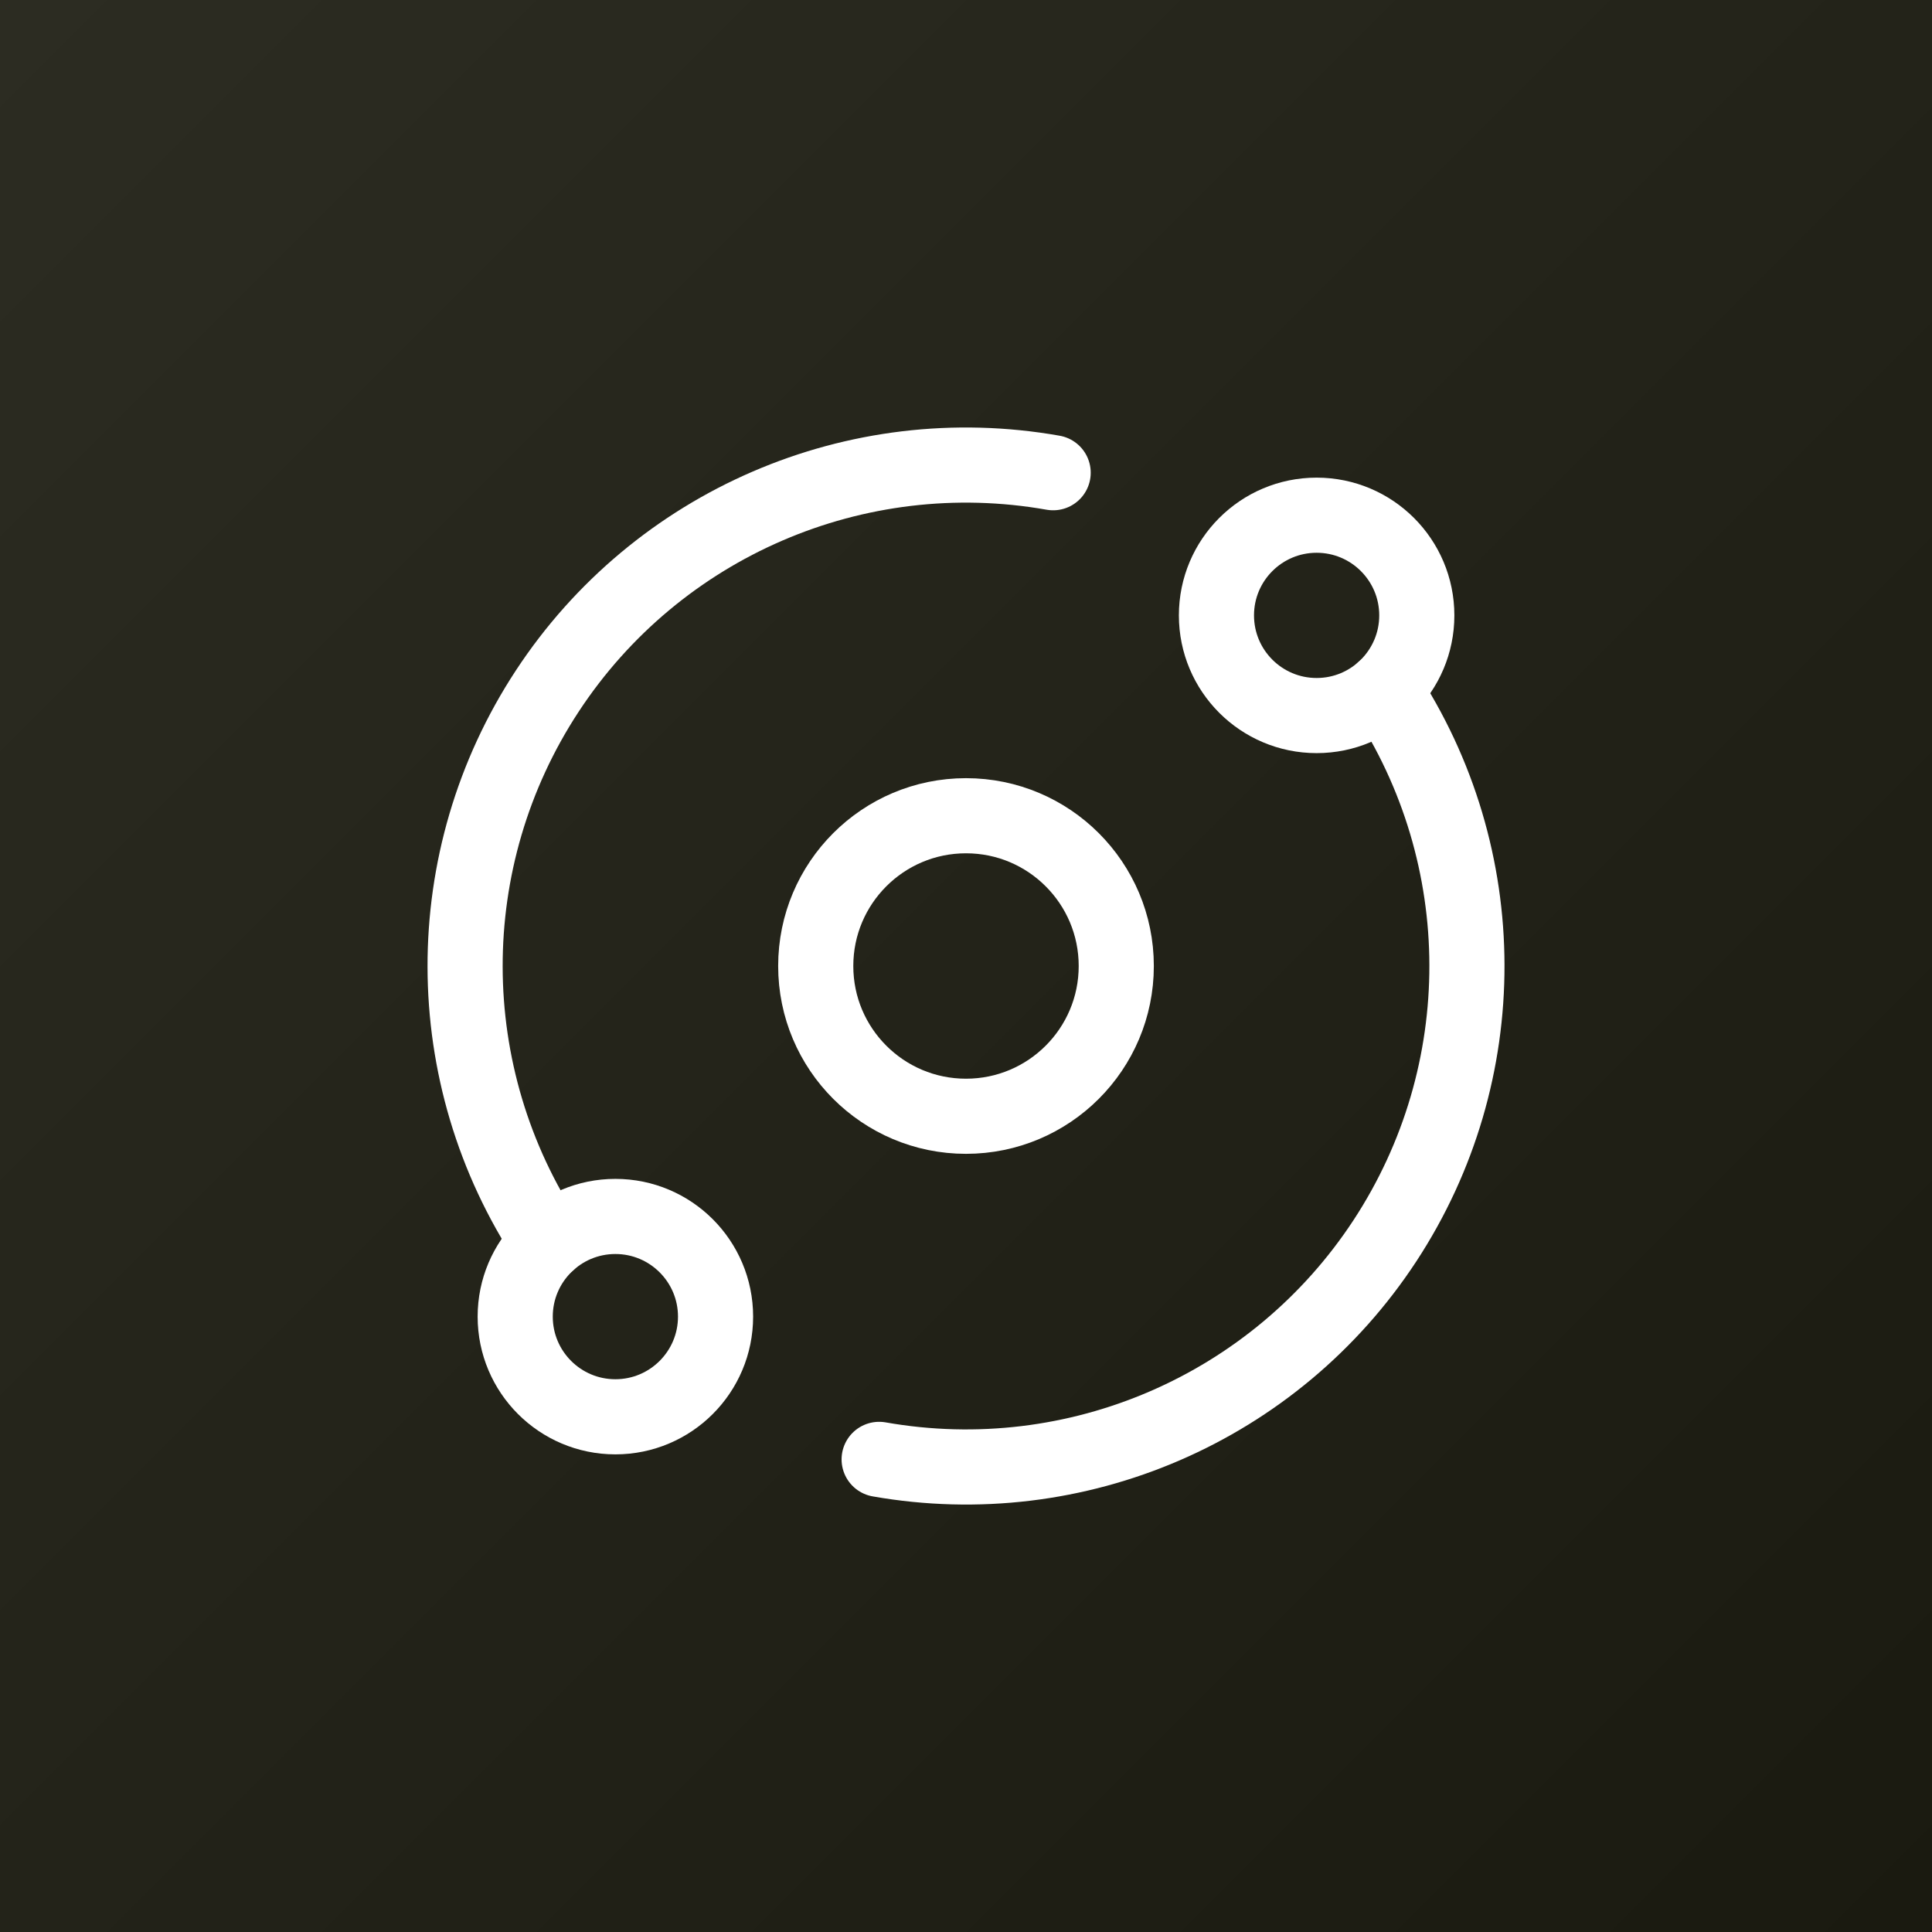
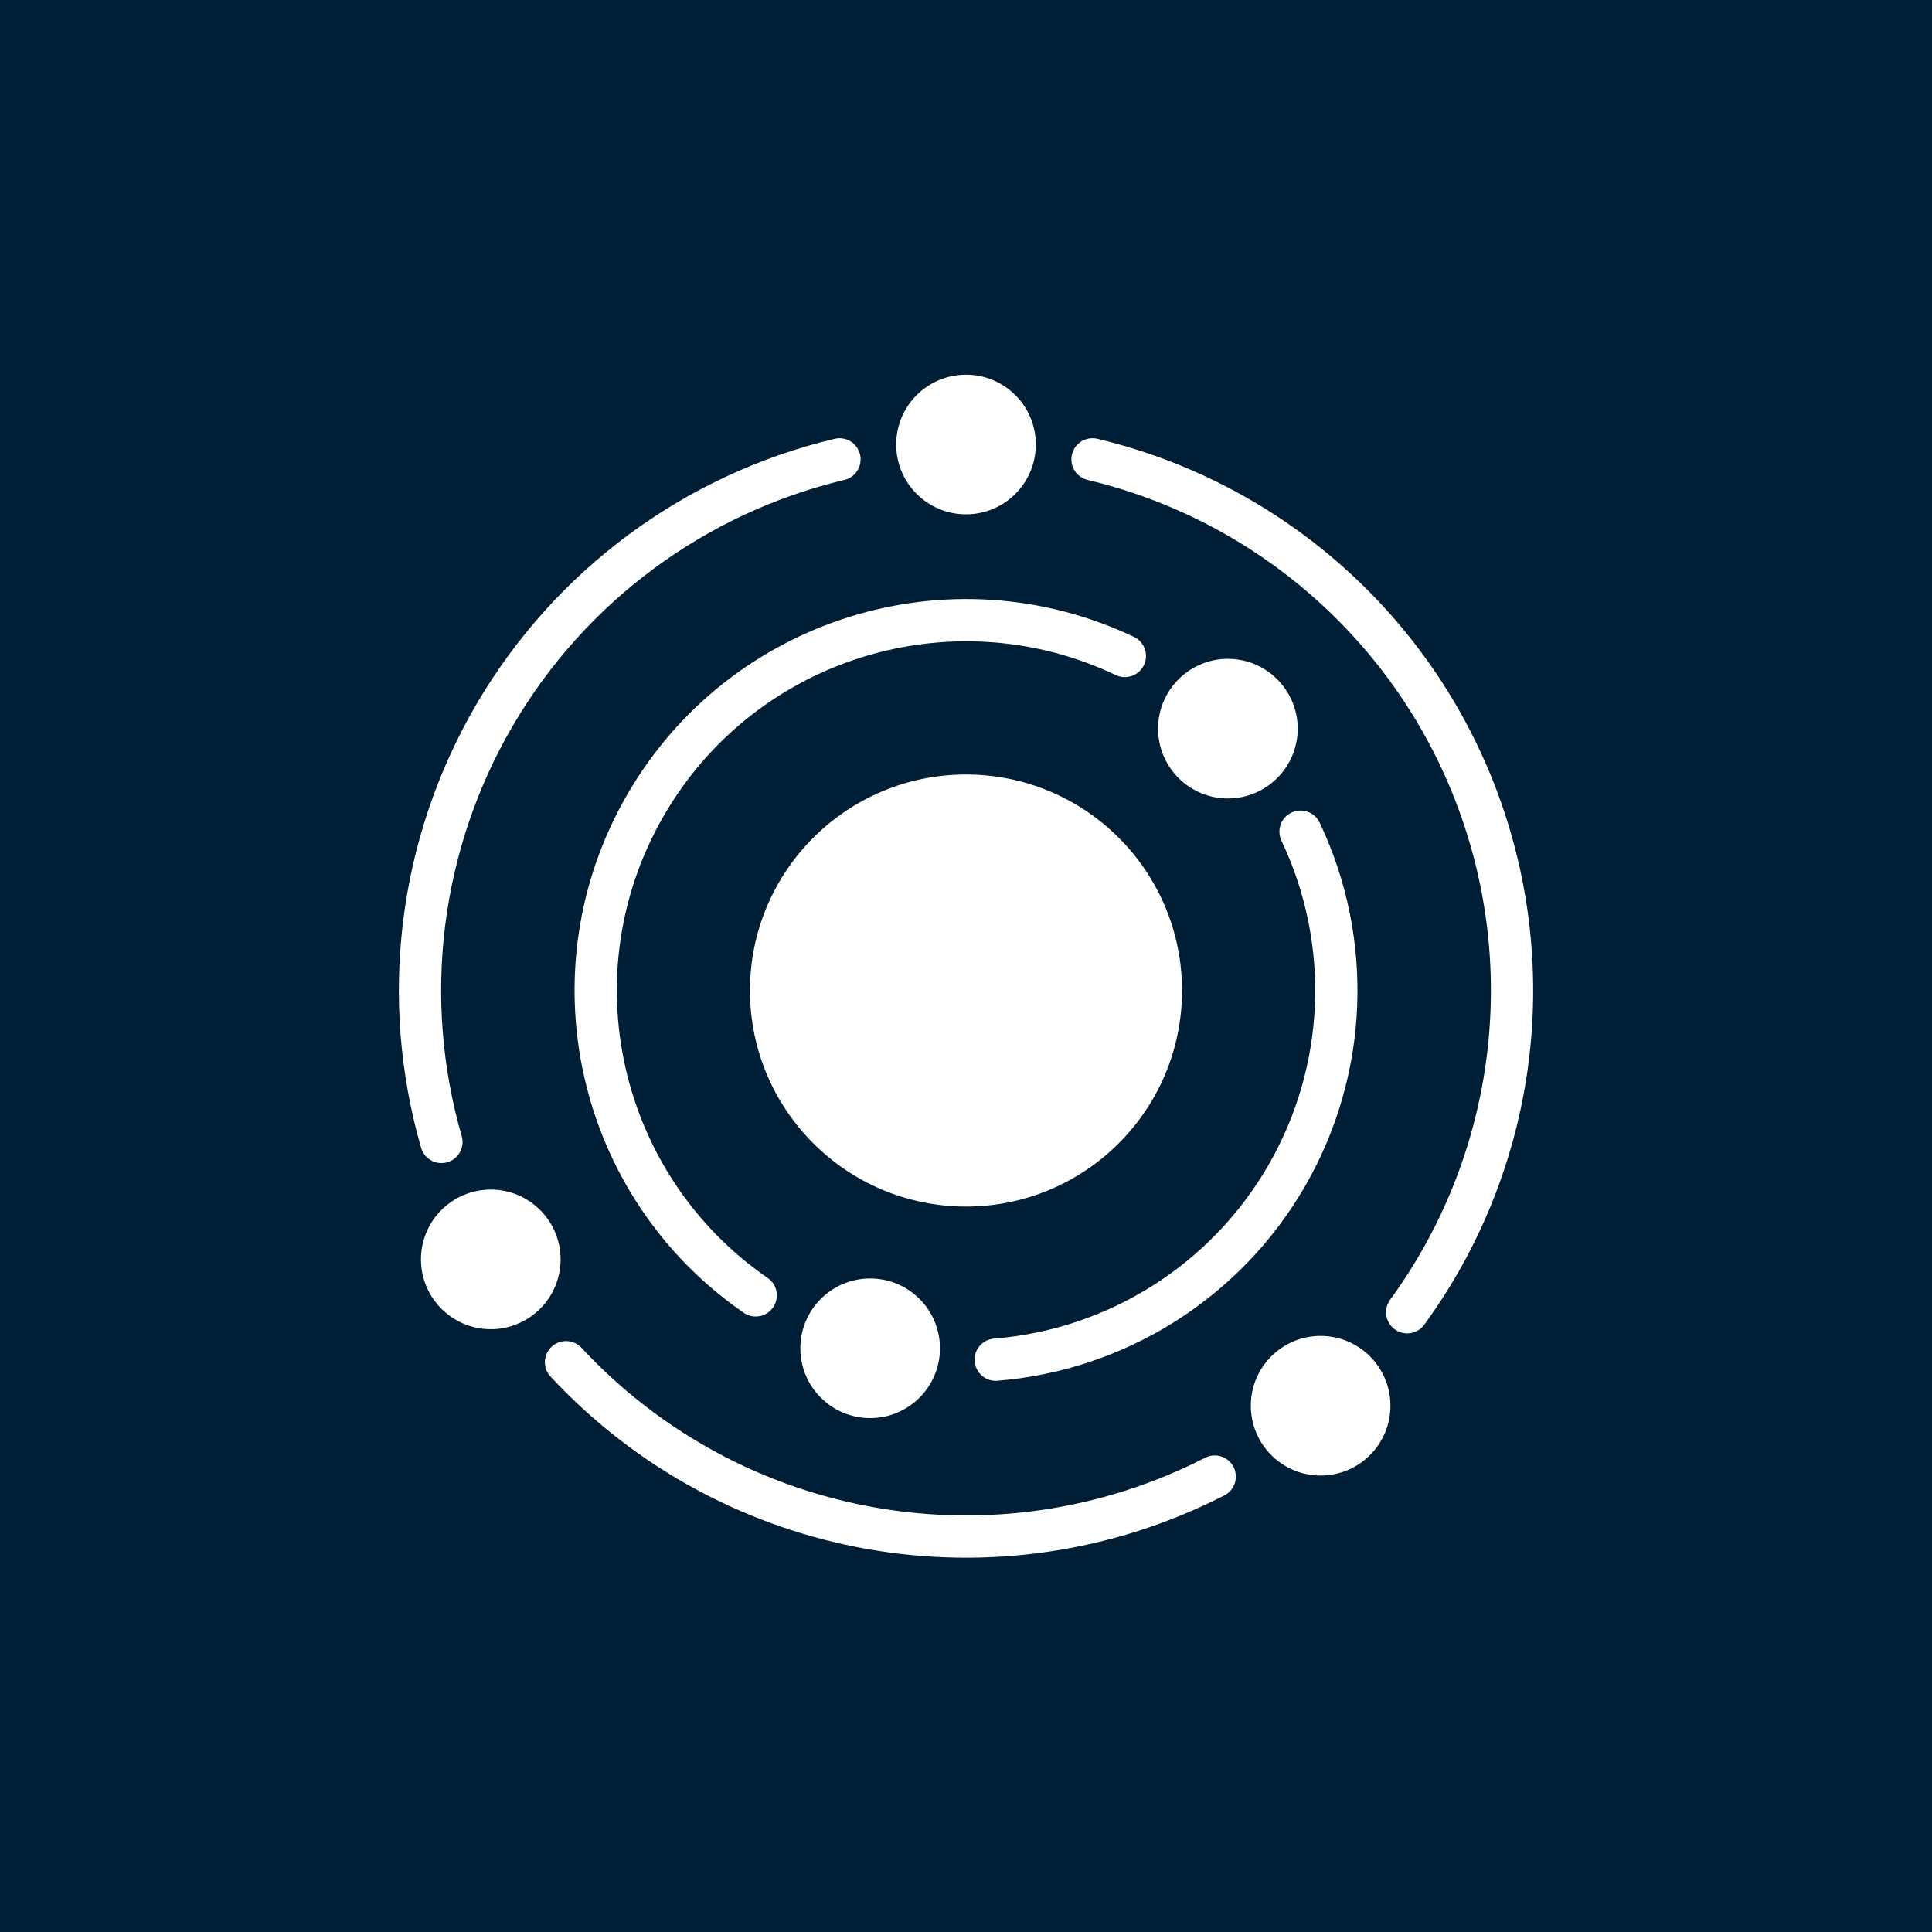
- <svg xmlns="http://www.w3.org/2000/svg" width="108" height="108" viewBox="0 0 108 108">
-   <defs>
-     <linearGradient id="bg" x1="0" y1="0" x2="108" y2="108" gradientUnits="userSpaceOnUse">
-       <stop offset="0" stop-color="#2C2C22" />
-       <stop offset="1" stop-color="#1A1A10" />
-     </linearGradient>
-   </defs>
-   <rect x="0" y="0" width="108" height="108" fill="url(#bg)" />
-   <g transform="translate(20.4 20.4) scale(2.8)" fill="none" stroke="#FFFFFF" stroke-width="1.5" stroke-linecap="round" stroke-linejoin="round">
-     <path d="M20.341 6.484A10 10 0 0 1 10.266 21.85" />
-     <path d="M3.659 17.516A10 10 0 0 1 13.74 2.152" />
-     <path d="M9,12 a3,3 0 1,0 6,0 a3,3 0 1,0 -6,0" />
-     <path d="M17,5 a2,2 0 1,0 4,0 a2,2 0 1,0 -4,0" />
-     <path d="M3,19 a2,2 0 1,0 4,0 a2,2 0 1,0 -4,0" />
-   </g>
+ <svg xmlns="http://www.w3.org/2000/svg" width="512" height="512" viewBox="0 0 512 512">
+   <rect x="0" y="0" width="512" height="512" fill="#001F37" />
+   <path fill="#FFFFFF" d="M198.75,262.5a57.25,57.25 0 1,0 114.5,0a57.25,57.25 0 1,0 -114.5,0ZM306.9,193.1a18.5,18.5 0 1,0 37,0a18.5,18.5 0 1,0 -37,0ZM212.1,357.31a18.5,18.5 0 1,0 37,0a18.5,18.5 0 1,0 -37,0ZM237.5,117.8a18.5,18.5 0 1,0 37,0a18.5,18.5 0 1,0 -37,0ZM111.56,333.75a18.5,18.5 0 1,0 37,0a18.5,18.5 0 1,0 -37,0ZM331.48,372.53a18.5,18.5 0 1,0 37,0a18.5,18.5 0 1,0 -37,0Z" />
+   <path fill="none" stroke="#FFFFFF" stroke-width="11.2" stroke-linecap="round" d="M298.1,173.84A98.15,98.15 0 0,0 200.27,343.29M263.87,360.33A98.15,98.15 0 0,0 344.66,220.4M222.47,121.74A144.7,144.7 0 0,0 116.98,302.63M150,361A144.7,144.7 0 0,0 321.92,391.31M372.92,347.76A144.7,144.7 0 0,0 289.53,121.74" />
</svg>
